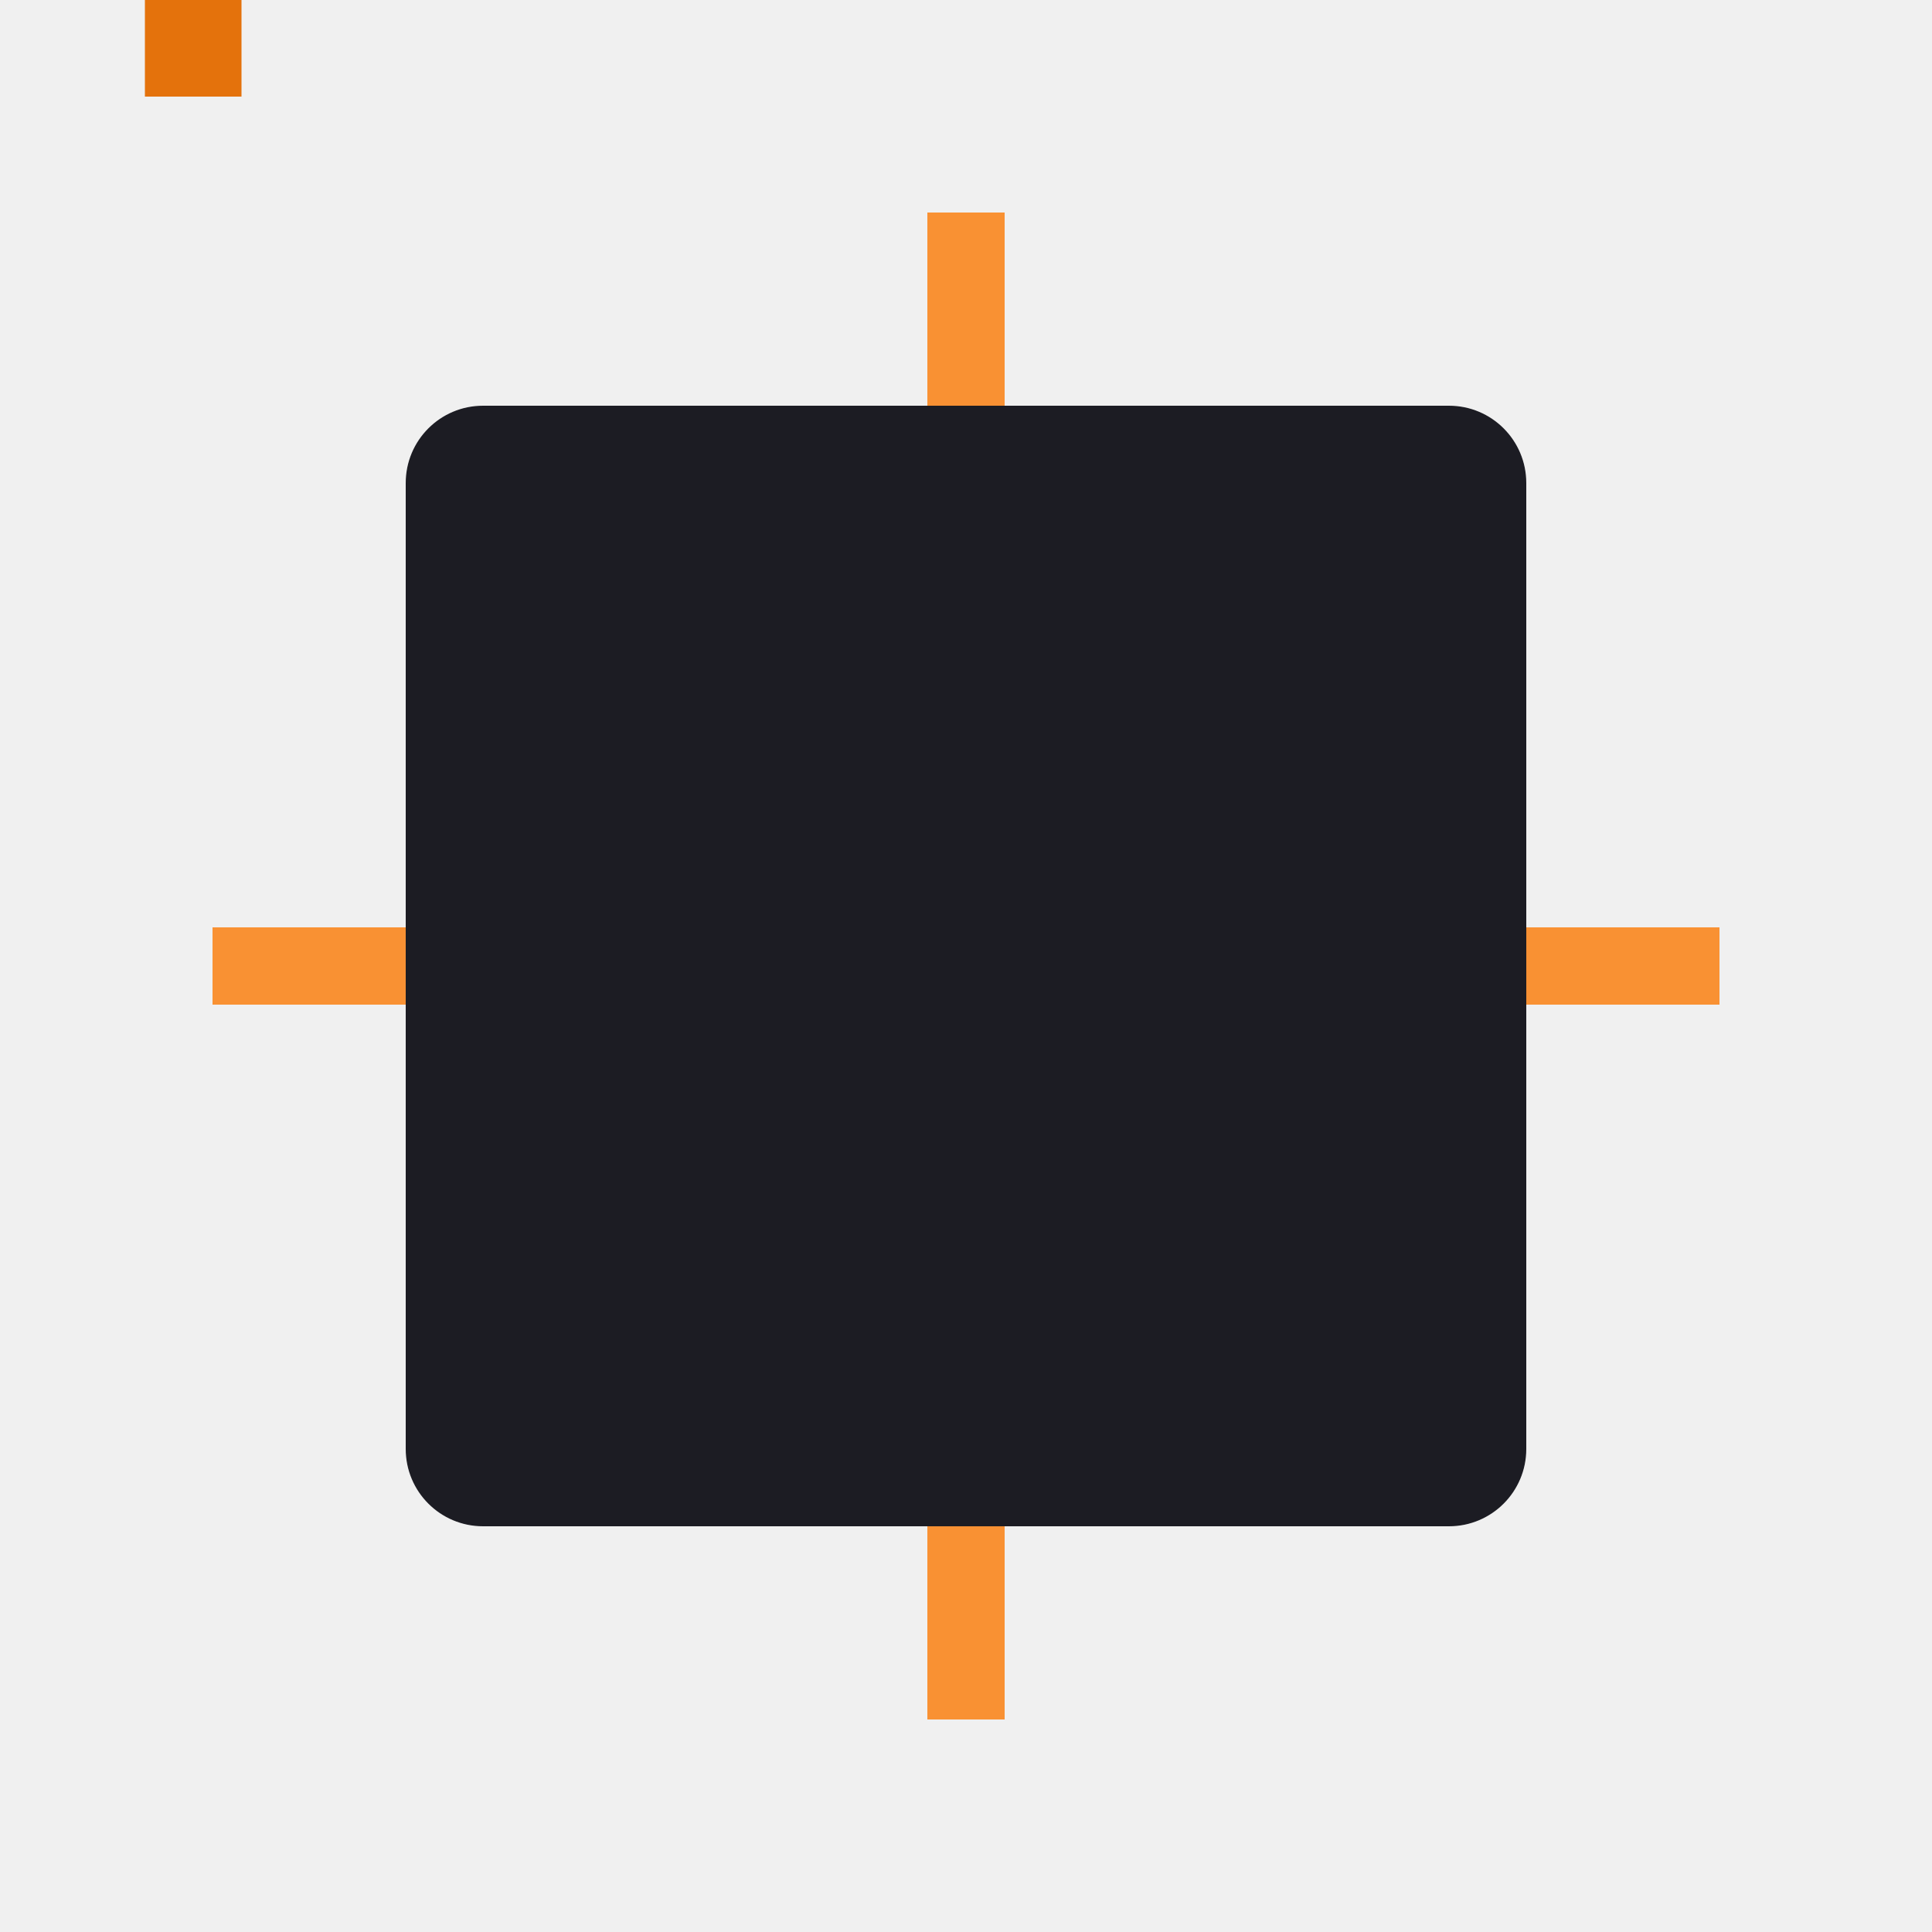
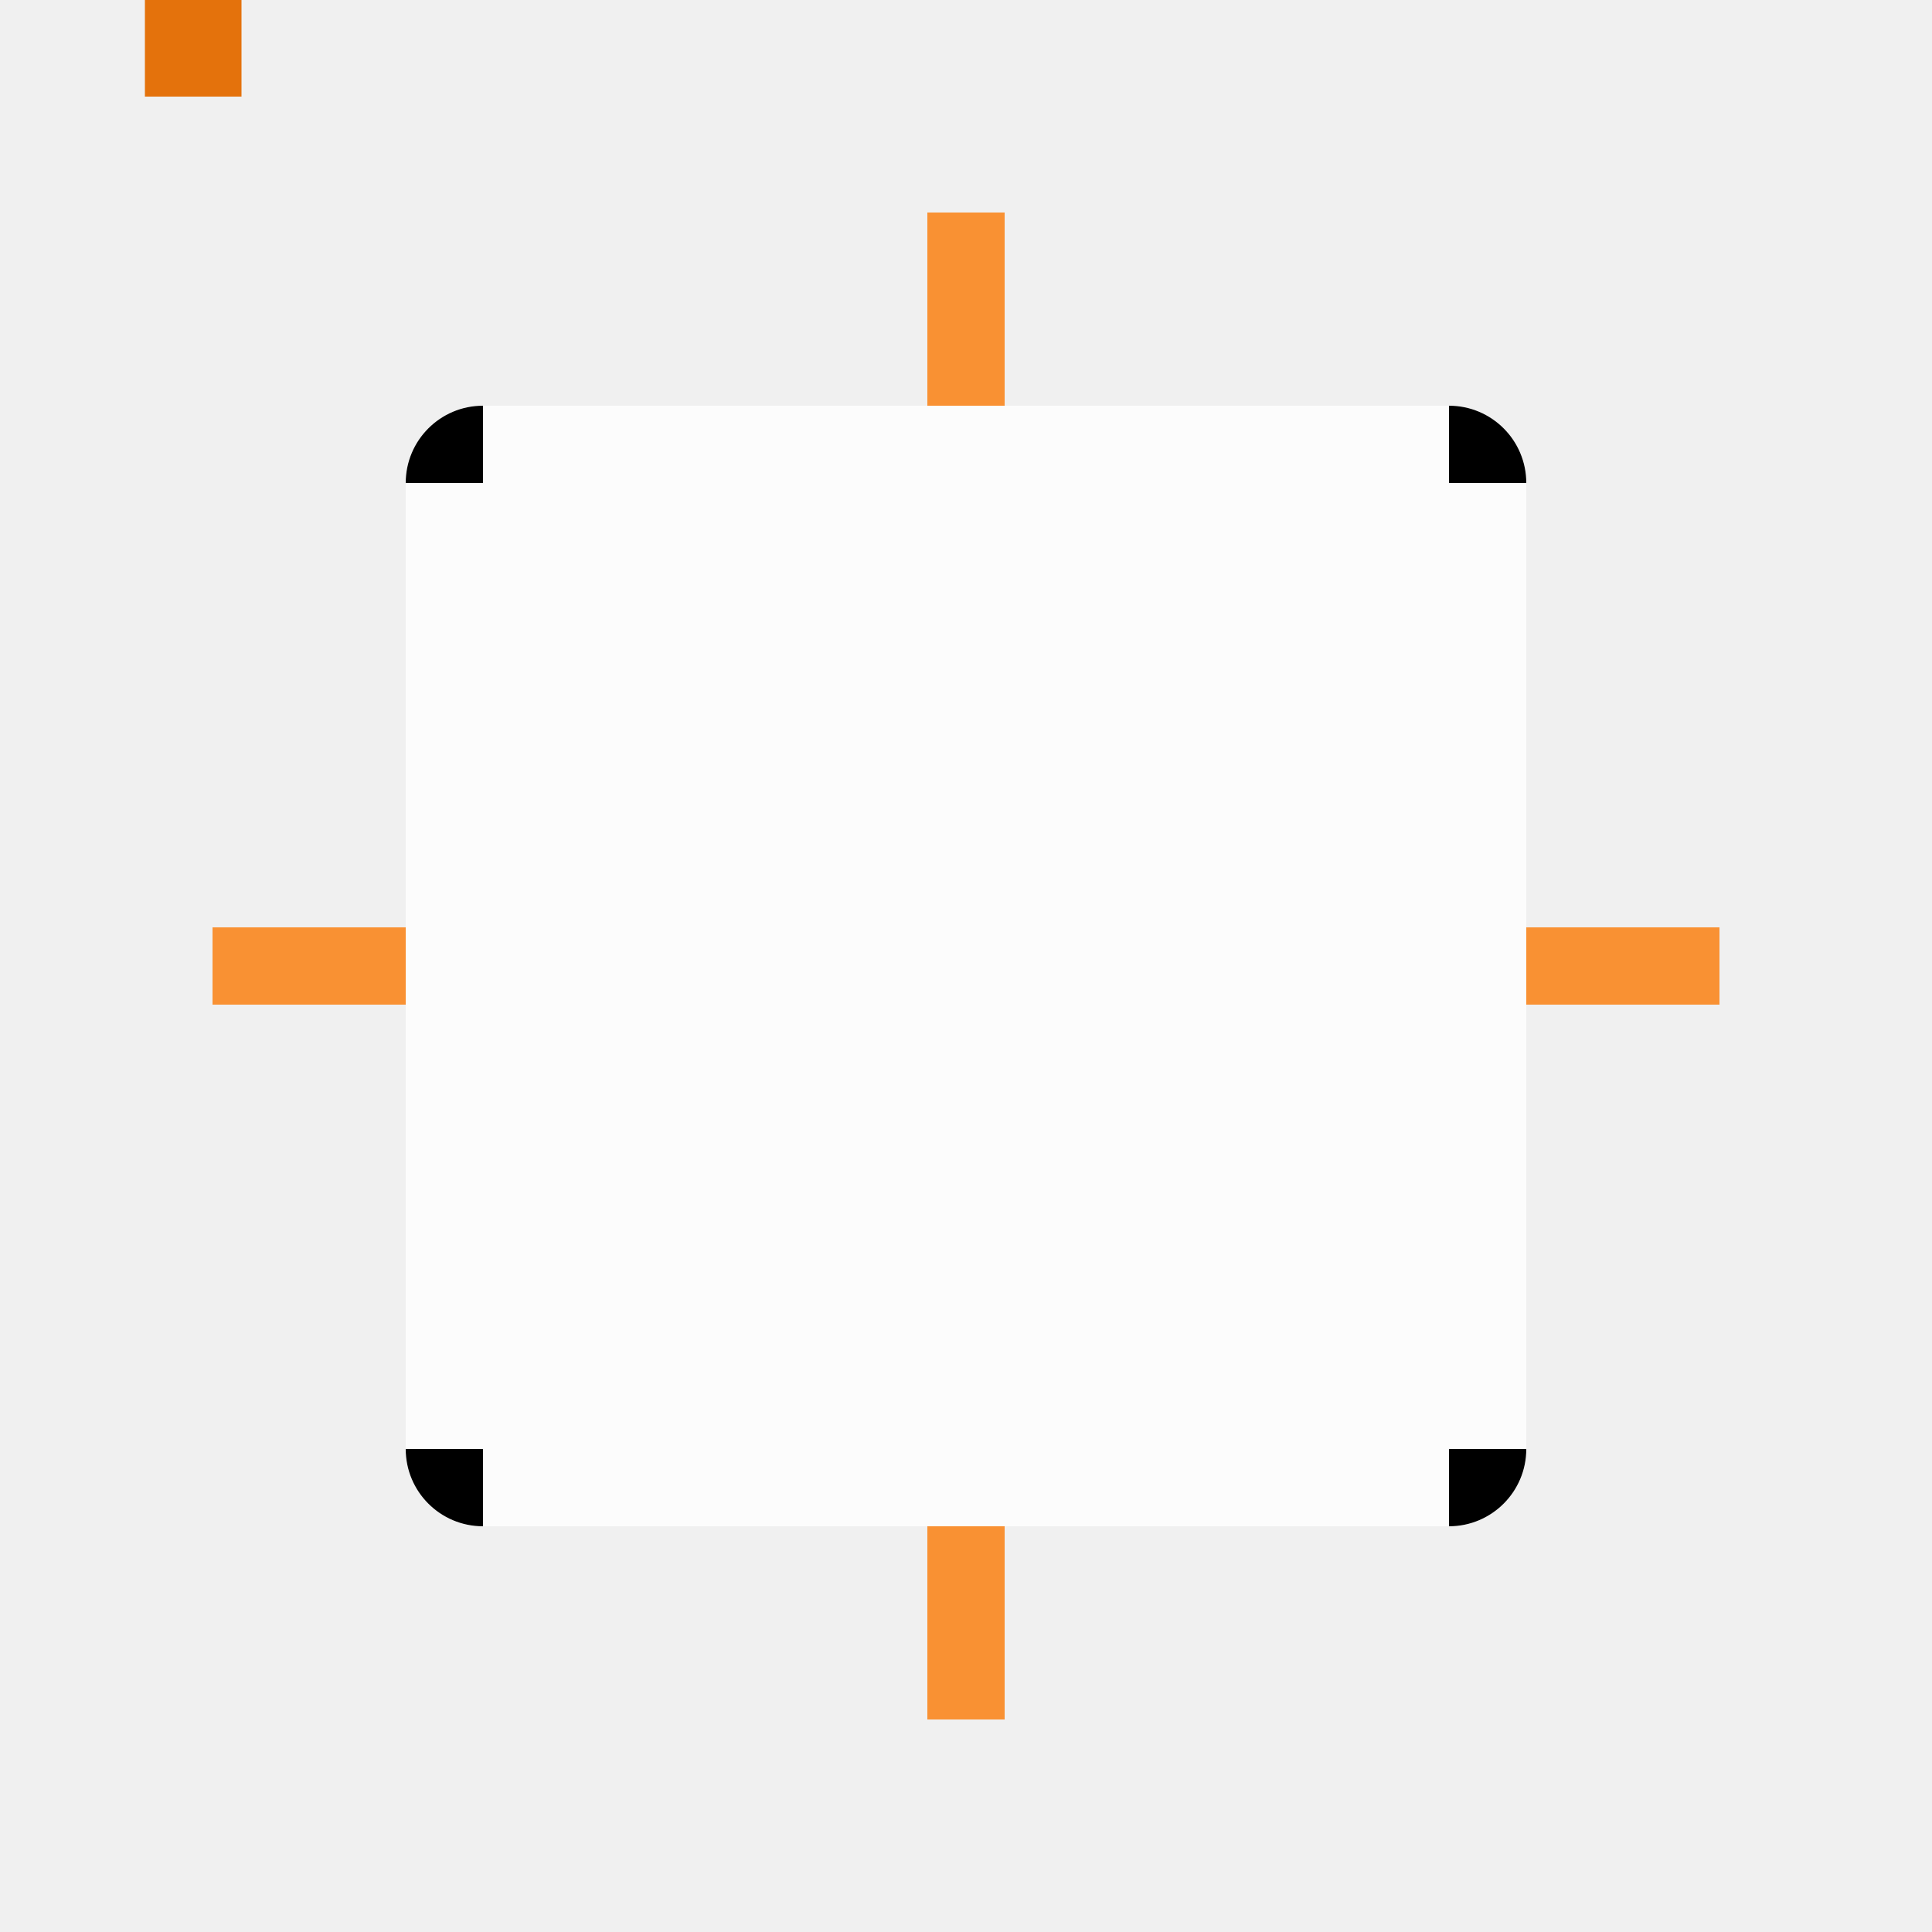
<svg xmlns="http://www.w3.org/2000/svg" xmlns:xlink="http://www.w3.org/1999/xlink" id="svg3642" width="100" height="100" version="1">
  <defs id="defs3644">
    <radialGradient id="radialGradient4263" cx="984" cy="905.362" r="8.5" fx="984" fy="905.362" gradientTransform="matrix(-2.000009,-4.2453419e-5,4.2452431e-5,-1.999963,2288.971,2117.732)" gradientUnits="userSpaceOnUse" xlink:href="#linearGradient4465" />
    <linearGradient id="linearGradient4465">
      <stop id="stop4467" offset="0" style="stop-color:#000000;stop-opacity:0.51" />
      <stop id="stop4469" offset="1" style="stop-color:#000000;stop-opacity:0" />
    </linearGradient>
    <linearGradient id="linearGradient4259" x1="83.6" x2="83.6" y1="-966.362" y2="-952.362" gradientTransform="matrix(0.7142857,0,0,1,-317.7143,1250.362)" gradientUnits="userSpaceOnUse" xlink:href="#linearGradient4465" />
    <radialGradient id="radialGradient3382" cx="984" cy="905.362" r="8.5" fx="984" fy="905.362" gradientTransform="matrix(-1.8927835e-5,1.999998,-1.999974,-1.8927605e-5,2181.719,-1660.981)" gradientUnits="userSpaceOnUse" xlink:href="#linearGradient4465" />
    <linearGradient id="linearGradient4452" x1="-260" x2="-260" y1="281" y2="298" gradientUnits="userSpaceOnUse" xlink:href="#linearGradient4465" />
    <radialGradient id="radialGradient4255" cx="982.909" cy="906.453" r="8.5" fx="982.909" fy="906.453" gradientTransform="matrix(2.000016,1.4152386e-5,-1.4152136e-5,1.99998,-1594.821,-1555.902)" gradientUnits="userSpaceOnUse" xlink:href="#linearGradient4465" />
    <radialGradient id="radialGradient4275" cx="984" cy="905.362" r="8.5" fx="984" fy="905.362" gradientTransform="matrix(-9.4993794e-7,-2.000001,1.99998,-9.4992883e-7,-1489.705,2225.001)" gradientUnits="userSpaceOnUse" xlink:href="#linearGradient4465" />
    <linearGradient id="linearGradient4385" x1="83.6" x2="83.6" y1="-969.362" y2="-952.362" gradientTransform="matrix(0.7142857,0,0,1,-317.7143,1250.362)" gradientUnits="userSpaceOnUse" xlink:href="#linearGradient4465" />
    <linearGradient id="linearGradient4387" x1="83.6" x2="83.6" y1="-969.362" y2="-952.362" gradientTransform="matrix(0.7142857,0,0,1,-317.7143,1250.362)" gradientUnits="userSpaceOnUse" xlink:href="#linearGradient4465" />
    <radialGradient id="radialGradient4275-6" cx="984" cy="905.362" r="8.5" fx="984" fy="905.362" gradientTransform="matrix(-9.4993794e-7,-2.000001,1.99998,-9.4992883e-7,-1527.705,2234.001)" gradientUnits="userSpaceOnUse" xlink:href="#linearGradient4465" />
    <radialGradient id="radialGradient4275-5" cx="984" cy="905.362" r="8.5" fx="984" fy="905.362" gradientTransform="matrix(-9.4993794e-7,-2.000001,1.99998,-9.4992883e-7,-1490.705,2224.001)" gradientUnits="userSpaceOnUse" xlink:href="#linearGradient4465" />
    <radialGradient id="radialGradient4255-7" cx="982.909" cy="906.453" r="8.5" fx="982.909" fy="906.453" gradientTransform="matrix(2.000016,1.4152386e-5,-1.4152136e-5,1.99998,-1596.321,-1556.402)" gradientUnits="userSpaceOnUse" xlink:href="#linearGradient4465" />
    <radialGradient id="radialGradient4275-3" cx="984" cy="905.362" r="8.5" fx="984" fy="905.362" gradientTransform="matrix(-9.4993794e-7,-2.000001,1.99998,-9.4992883e-7,-1489.705,2225.001)" gradientUnits="userSpaceOnUse" xlink:href="#linearGradient4465" />
    <radialGradient id="radialGradient4263-6" cx="984" cy="905.362" r="8.5" fx="984" fy="905.362" gradientTransform="matrix(-2.000009,-4.2453419e-5,4.2452431e-5,-1.999963,1992.971,1996.671)" gradientUnits="userSpaceOnUse" xlink:href="#linearGradient4465" />
    <linearGradient id="linearGradient4493" x1="83.6" x2="83.6" y1="-969.362" y2="-952.362" gradientTransform="matrix(0.7142857,0,0,1,-317.7143,1250.362)" gradientUnits="userSpaceOnUse" xlink:href="#linearGradient4465" />
    <linearGradient id="linearGradient4495" x1="-260" x2="-260" y1="281" y2="298" gradientUnits="userSpaceOnUse" xlink:href="#linearGradient4465" />
    <linearGradient id="linearGradient4497" x1="83.6" x2="83.6" y1="-969.362" y2="-952.362" gradientTransform="matrix(0.7142857,0,0,1,-317.7143,1250.362)" gradientUnits="userSpaceOnUse" xlink:href="#linearGradient4465" />
    <radialGradient id="radialGradient3382-0" cx="984" cy="905.362" r="8.5" fx="984" fy="905.362" gradientTransform="matrix(-1.8927835e-5,1.999998,-1.999974,-1.8927605e-5,1885.719,-1782.042)" gradientUnits="userSpaceOnUse" xlink:href="#linearGradient4465" />
    <linearGradient id="linearGradient4500" x1="83.6" x2="83.6" y1="-969.362" y2="-952.362" gradientTransform="matrix(0.7142857,0,0,1,-317.7143,1250.362)" gradientUnits="userSpaceOnUse" xlink:href="#linearGradient4465" />
    <linearGradient id="linearGradient4330">
      <stop style="stop-color:#5b616d;stop-opacity:1" offset="0" id="stop4332" />
      <stop style="stop-color:#3f2b2b;stop-opacity:1" offset="1" id="stop4334" />
    </linearGradient>
    <linearGradient xlink:href="#linearGradient4330" id="linearGradient4860" gradientUnits="userSpaceOnUse" x1="190" y1="255.5" x2="289.997" y2="255.5" />
    <linearGradient id="linearGradient5573" x1="83.6" x2="83.6" y1="-966.362" y2="-952.362" gradientTransform="matrix(0.7142857,0,0,1,-317.7143,1250.362)" gradientUnits="userSpaceOnUse" xlink:href="#linearGradient4465" />
  </defs>
  <g id="layer2" transform="translate(0,-110.939)" style="display:inline">
    <g id="mask-left" transform="matrix(0,1,1,0,-326,-118.061)" style="opacity:1;fill:#ffffff">
      <path id="path4486" d="m 254,347 50,0 10e-6,4 -50,0 z" style="fill:#ffffff;fill-opacity:1;stroke:none" />
    </g>
    <rect id="mask-center" width="50" height="50" x="25" y="135.939" style="fill:#ffffff;fill-opacity:1;stroke:none" transform="translate(0,4.6386719e-6)" />
    <g transform="translate(-229,-215.061)" id="mask-topright" style="fill:#ffffff">
      <path id="path4714-5-9" d="m 308,351 a 4,4 0 0 0 -4,-4 l 0,4 4,0 z" style="color:#000000;clip-rule:nonzero;display:inline;overflow:visible;visibility:visible;opacity:1;isolation:auto;mix-blend-mode:normal;color-interpolation:sRGB;color-interpolation-filters:linearRGB;solid-color:#000000;solid-opacity:1;fill:#ffffff;fill-opacity:1;fill-rule:nonzero;stroke:none;stroke-width:0.354;stroke-linecap:round;stroke-linejoin:round;stroke-miterlimit:4;stroke-dasharray:none;stroke-dashoffset:0;stroke-opacity:1;color-rendering:auto;image-rendering:auto;shape-rendering:auto;text-rendering:auto;enable-background:accumulate" />
    </g>
    <g transform="translate(-229,-215.061)" id="mask-top" style="fill:#ffffff">
      <path id="path4128" d="m 254,347 50,0 10e-6,4 -50,0 z" style="fill:#ffffff;fill-opacity:1;stroke:none" />
    </g>
    <g id="mask-bottomright" transform="matrix(1,0,0,-1,-175,590.9389)" style="fill:#ffffff">
      <path id="path4714-5-28" d="m 250,401 a 4,4 0 0 1 4,4 l -4,0 0,-4 z" style="color:#000000;clip-rule:nonzero;display:inline;overflow:visible;visibility:visible;opacity:1;isolation:auto;mix-blend-mode:normal;color-interpolation:sRGB;color-interpolation-filters:linearRGB;solid-color:#000000;solid-opacity:1;fill:#ffffff;fill-opacity:1;fill-rule:nonzero;stroke:none;stroke-width:0.354;stroke-linecap:round;stroke-linejoin:round;stroke-miterlimit:4;stroke-dasharray:none;stroke-dashoffset:0;stroke-opacity:1;color-rendering:auto;image-rendering:auto;shape-rendering:auto;text-rendering:auto;enable-background:accumulate" />
    </g>
    <g id="mask-bottom" transform="matrix(1,0,0,-1,-229,536.939)" style="fill:#ffffff">
      <path id="path4464" d="m 254,347 50,0 10e-6,4 -50,0 z" style="fill:#ffffff;fill-opacity:1;stroke:none" />
    </g>
    <g id="mask-bottomleft" transform="matrix(-1,0,0,-1,329,590.9389)" style="fill:#ffffff">
      <path id="path4714-5-2" d="m 308,405 a 4,4 0 0 0 -4,-4 l 0,4 4,0 z" style="color:#000000;clip-rule:nonzero;display:inline;overflow:visible;visibility:visible;opacity:1;isolation:auto;mix-blend-mode:normal;color-interpolation:sRGB;color-interpolation-filters:linearRGB;solid-color:#000000;solid-opacity:1;fill:#ffffff;fill-opacity:1;fill-rule:nonzero;stroke:none;stroke-width:0.354;stroke-linecap:round;stroke-linejoin:round;stroke-miterlimit:4;stroke-dasharray:none;stroke-dashoffset:0;stroke-opacity:1;color-rendering:auto;image-rendering:auto;shape-rendering:auto;text-rendering:auto;enable-background:accumulate" />
    </g>
    <g id="mask-right" transform="matrix(0,1,-1,0,426,-118.061)" style="fill:#ffffff">
      <path id="path4478" d="m 254,347 50,0 10e-6,4 -50,0 z" style="fill:#ffffff;fill-opacity:1;stroke:none" />
    </g>
    <g id="mask-topleft" transform="matrix(-1,0,0,1,329,-215.061)" style="opacity:1;fill:#ffffff">
      <path id="path4714-5" d="m 304,347 a 4,4 0 0 1 4,4 l -4,0 0,-4 z" style="color:#000000;clip-rule:nonzero;display:inline;overflow:visible;visibility:visible;opacity:1;isolation:auto;mix-blend-mode:normal;color-interpolation:sRGB;color-interpolation-filters:linearRGB;solid-color:#000000;solid-opacity:1;fill:#ffffff;fill-opacity:1;fill-rule:nonzero;stroke:none;stroke-width:0.354;stroke-linecap:round;stroke-linejoin:round;stroke-miterlimit:4;stroke-dasharray:none;stroke-dashoffset:0;stroke-opacity:1;color-rendering:auto;image-rendering:auto;shape-rendering:auto;text-rendering:auto;enable-background:accumulate" />
    </g>
  </g>
  <g id="layer3" transform="translate(0,-110.939)" style="display:inline">
-     <g transform="matrix(0.5714314,0,0,1,-83.57196,-123.0609)" id="left" style="fill:#252525;fill-opacity:1">
-       <path id="path4418" d="m 183,259 v 50 l 7,10e-6 v -50 z" style="display:inline;opacity:1;fill:#1c1c23;fill-opacity:1;stroke:none" />
-       <g style="display:inline;opacity:1;fill:#252525;fill-opacity:1" id="shadow-left" transform="matrix(-1.749991,0,0,-1,686.9975,565.9999)">
+     <g transform="matrix(0.5714314,0,0,1,-83.57196,-123.0609)" id="left" style="fill:currentColor;fill-opacity:1" class="ColorScheme-ViewBackground">
+       <path id="path4418" d="m 183,259 v 50 l 7,10e-6 v -50 z" style="display:inline;opacity:1;fill:currentColor;fill-opacity:1;stroke:none" class="ColorScheme-ViewBackground" />
+       <g style="display:inline;opacity:1;fill:currentColor;fill-opacity:1" id="shadow-left" transform="matrix(-1.749991,0,0,-1,686.9975,565.9999)" class="ColorScheme-ViewBackground">
        <rect id="rect4279-6-9" width="50" height="10" x="-307" y="288" transform="rotate(-90)" style="opacity:0.2;fill:#2c3244;fill-opacity:0;stroke:none" />
        <rect style="color:#000000;clip-rule:nonzero;display:inline;overflow:visible;visibility:visible;opacity:0.8;isolation:auto;mix-blend-mode:normal;color-interpolation:sRGB;color-interpolation-filters:linearRGB;solid-color:#000000;solid-opacity:1;fill:#000000;fill-opacity:0;fill-rule:nonzero;stroke:none;stroke-width:0.354;stroke-linecap:round;stroke-linejoin:round;stroke-miterlimit:4;stroke-dasharray:none;stroke-dashoffset:0;stroke-opacity:1;color-rendering:auto;image-rendering:auto;shape-rendering:auto;text-rendering:auto;enable-background:accumulate" id="rect4309-1-3" width="50" height="0.5" x="-307" y="-288.5" transform="matrix(0,-1,-1,0,0,0)" />
      </g>
    </g>
-     <g transform="matrix(0.5714286,0,0,1,-62.14286,-123.0609)" id="right" style="fill:#252525;fill-opacity:1">
-       <path id="path4396" d="m 247,309 v -50 l -7,-10e-6 v 50 z" style="display:inline;opacity:1;fill:#1c1c23;fill-opacity:1;stroke:none" />
-       <g style="display:inline;opacity:1;fill:#252525;fill-opacity:1" id="shadow-right" transform="matrix(1.75,0,0,-1,-257,565.9999)">
+     <g transform="matrix(0.5714286,0,0,1,-62.14286,-123.0609)" id="right" style="fill:currentColor;fill-opacity:1" class="ColorScheme-ViewBackground">
+       <path id="path4396" d="m 247,309 v -50 l -7,-10e-6 v 50 z" style="display:inline;opacity:1;fill:currentColor;fill-opacity:1;stroke:none" class="ColorScheme-ViewBackground" />
+       <g style="display:inline;opacity:1;fill:currentColor;fill-opacity:1" id="shadow-right" transform="matrix(1.75,0,0,-1,-257,565.9999)" class="ColorScheme-ViewBackground">
        <rect id="rect4279-6" width="50" height="10" x="-307" y="288" transform="rotate(-90)" style="opacity:0.2;fill:#2c3244;fill-opacity:0;stroke:none" />
        <rect style="color:#000000;clip-rule:nonzero;display:inline;overflow:visible;visibility:visible;opacity:0.8;isolation:auto;mix-blend-mode:normal;color-interpolation:sRGB;color-interpolation-filters:linearRGB;solid-color:#000000;solid-opacity:1;fill:#000000;fill-opacity:0;fill-rule:nonzero;stroke:none;stroke-width:0.354;stroke-linecap:round;stroke-linejoin:round;stroke-miterlimit:4;stroke-dasharray:none;stroke-dashoffset:0;stroke-opacity:1;color-rendering:auto;image-rendering:auto;shape-rendering:auto;text-rendering:auto;enable-background:accumulate" id="rect4309-1" width="50" height="0.5" x="-307" y="-288.5" transform="matrix(0,-1,-1,0,0,0)" />
      </g>
    </g>
-     <g transform="matrix(1,0,0,0.5714237,-165,-12.05973)" id="top" style="fill:#252525;fill-opacity:1">
-       <path id="path4382-5" d="M 190,252 H 240 v 7 h -50 z" style="display:inline;opacity:1;fill:#1c1c23;fill-opacity:1;stroke:none" />
-       <g style="display:inline;opacity:1;fill:#252525;fill-opacity:1" id="shadow-top" transform="matrix(0,-1.750015,-1,0,497,756.0042)">
+     <g transform="matrix(1,0,0,0.5714237,-165,-12.05973)" id="top" style="fill:currentColor;fill-opacity:1" class="ColorScheme-ViewBackground">
+       <path id="path4382-5" d="M 190,252 H 240 v 7 h -50 z" style="display:inline;opacity:1;fill:currentColor;fill-opacity:1;stroke:none" class="ColorScheme-ViewBackground" />
+       <g style="display:inline;opacity:1;fill:currentColor;fill-opacity:1" id="shadow-top" transform="matrix(0,-1.750015,-1,0,497,756.0042)" class="ColorScheme-ViewBackground">
        <rect id="rect4279" width="50" height="10" x="-307" y="288" transform="rotate(-90)" style="opacity:0.2;fill:#2c3244;fill-opacity:0;stroke:none" />
        <rect style="color:#000000;clip-rule:nonzero;display:inline;overflow:visible;visibility:visible;opacity:0.8;isolation:auto;mix-blend-mode:normal;color-interpolation:sRGB;color-interpolation-filters:linearRGB;solid-color:#000000;solid-opacity:1;fill:#000000;fill-opacity:0;fill-rule:nonzero;stroke:none;stroke-width:0.354;stroke-linecap:round;stroke-linejoin:round;stroke-miterlimit:4;stroke-dasharray:none;stroke-dashoffset:0;stroke-opacity:1;color-rendering:auto;image-rendering:auto;shape-rendering:auto;text-rendering:auto;enable-background:accumulate" id="rect4309" width="50" height="0.5" x="-307" y="-288.5" transform="matrix(0,-1,-1,0,0,0)" />
      </g>
    </g>
-     <g id="topleft" style="opacity:1;fill:#252525;fill-opacity:1" transform="translate(18,84)">
-       <path id="path4714" d="m 7,47.939 a 4,4 0 0 0 -4,4 h 4 z" style="color:#000000;clip-rule:nonzero;display:inline;overflow:visible;visibility:visible;opacity:1;isolation:auto;mix-blend-mode:normal;color-interpolation:sRGB;color-interpolation-filters:linearRGB;solid-color:#000000;solid-opacity:1;fill:#1c1c23;fill-opacity:1;fill-rule:nonzero;stroke:none;stroke-width:0.354;stroke-linecap:round;stroke-linejoin:round;stroke-miterlimit:4;stroke-dasharray:none;stroke-dashoffset:0;stroke-opacity:1;color-rendering:auto;image-rendering:auto;shape-rendering:auto;text-rendering:auto;enable-background:accumulate" />
-       <g style="display:inline;fill:#252525;fill-opacity:1" id="shadow-topleft" transform="matrix(-1,0,0,1,82,-84)">
-         <g style="display:inline;fill:#252525;fill-opacity:1" transform="matrix(0,4.25,-4.25,0,295.7407,106.189)" id="topright-3-5">
+     <g id="topleft" style="opacity:1;fill:currentColor;fill-opacity:1" transform="translate(18,84)" class="ColorScheme-ViewBackground">
+       <path id="path4714" d="m 7,47.939 a 4,4 0 0 0 -4,4 h 4 z" style="color:#000000;clip-rule:nonzero;display:inline;overflow:visible;visibility:visible;opacity:1;isolation:auto;mix-blend-mode:normal;color-interpolation:sRGB;color-interpolation-filters:linearRGB;solid-color:#000000;solid-opacity:1;fill:currentColor;fill-opacity:1;fill-rule:nonzero;stroke:none;stroke-width:0.354;stroke-linecap:round;stroke-linejoin:round;stroke-miterlimit:4;stroke-dasharray:none;stroke-dashoffset:0;stroke-opacity:1;color-rendering:auto;image-rendering:auto;shape-rendering:auto;text-rendering:auto;enable-background:accumulate" class="ColorScheme-ViewBackground" />
+       <g style="display:inline;fill:currentColor;fill-opacity:1" id="shadow-topleft" transform="matrix(-1,0,0,1,82,-84)" class="ColorScheme-ViewBackground">
+         <g style="display:inline;fill:currentColor;fill-opacity:1" transform="matrix(0,4.25,-4.25,0,295.7407,106.189)" id="topright-3-5" class="ColorScheme-ViewBackground">
          <path transform="matrix(0,-0.2352941,0.2352941,0,1.117647,69.58605)" id="path4714-2-6-4" d="m 75,11 v 10 a 4,4 0 0 1 4,4 H 89 A 14,14 0 0 0 75,11 Z" style="color:#000000;clip-rule:nonzero;display:inline;overflow:visible;visibility:visible;opacity:0.2;isolation:auto;mix-blend-mode:normal;color-interpolation:sRGB;color-interpolation-filters:linearRGB;solid-color:#000000;solid-opacity:1;fill:#2c3244;fill-opacity:0;fill-rule:nonzero;stroke:none;stroke-width:0.354;stroke-linecap:round;stroke-linejoin:round;stroke-miterlimit:4;stroke-dasharray:none;stroke-dashoffset:0;stroke-opacity:1;color-rendering:auto;image-rendering:auto;shape-rendering:auto;text-rendering:auto;enable-background:accumulate" />
          <path style="color:#000000;clip-rule:nonzero;display:inline;overflow:visible;visibility:visible;opacity:0.8;isolation:auto;mix-blend-mode:normal;color-interpolation:sRGB;color-interpolation-filters:linearRGB;solid-color:#000000;solid-opacity:1;fill:#000000;fill-opacity:0;fill-rule:nonzero;stroke:none;stroke-width:0.354;stroke-linecap:round;stroke-linejoin:round;stroke-miterlimit:4;stroke-dasharray:none;stroke-dashoffset:0;stroke-opacity:1;color-rendering:auto;image-rendering:auto;shape-rendering:auto;text-rendering:auto;enable-background:accumulate" d="m 5.941,51.939 h 0.118 A 0.941,0.941 0 0 1 7,50.998 v -0.118 a 1.059,1.059 0 0 0 -1.059,1.059 z" id="path4714-2-31-7" />
        </g>
      </g>
    </g>
-     <g id="topright" transform="rotate(90,-1,127.939)" style="opacity:1;fill:#252525;fill-opacity:1">
-       <path id="path4714-2" d="m 7,47.939 a 4,4 0 0 0 -4,4 h 4 z" style="color:#000000;clip-rule:nonzero;display:inline;overflow:visible;visibility:visible;opacity:1;isolation:auto;mix-blend-mode:normal;color-interpolation:sRGB;color-interpolation-filters:linearRGB;solid-color:#000000;solid-opacity:1;fill:#1c1c23;fill-opacity:1;fill-rule:nonzero;stroke:none;stroke-width:0.354;stroke-linecap:round;stroke-linejoin:round;stroke-miterlimit:4;stroke-dasharray:none;stroke-dashoffset:0;stroke-opacity:1;color-rendering:auto;image-rendering:auto;shape-rendering:auto;text-rendering:auto;enable-background:accumulate" />
-       <g transform="rotate(-90,-1,127.939)" style="display:inline;fill:#252525;fill-opacity:1" id="shadow-topright">
-         <g style="display:inline;fill:#252525;fill-opacity:1" transform="matrix(0,4.25,-4.25,0,295.7407,106.189)" id="topright-3">
+     <g id="topright" transform="rotate(90,-1,127.939)" style="opacity:1;fill:currentColor;fill-opacity:1" class="ColorScheme-ViewBackground">
+       <path id="path4714-2" d="m 7,47.939 a 4,4 0 0 0 -4,4 h 4 z" style="color:#000000;clip-rule:nonzero;display:inline;overflow:visible;visibility:visible;opacity:1;isolation:auto;mix-blend-mode:normal;color-interpolation:sRGB;color-interpolation-filters:linearRGB;solid-color:#000000;solid-opacity:1;fill:currentColor;fill-opacity:1;fill-rule:nonzero;stroke:none;stroke-width:0.354;stroke-linecap:round;stroke-linejoin:round;stroke-miterlimit:4;stroke-dasharray:none;stroke-dashoffset:0;stroke-opacity:1;color-rendering:auto;image-rendering:auto;shape-rendering:auto;text-rendering:auto;enable-background:accumulate" class="ColorScheme-ViewBackground" />
+       <g transform="rotate(-90,-1,127.939)" style="display:inline;fill:currentColor;fill-opacity:1" id="shadow-topright" class="ColorScheme-ViewBackground">
+         <g style="display:inline;fill:currentColor;fill-opacity:1" transform="matrix(0,4.25,-4.25,0,295.7407,106.189)" id="topright-3" class="ColorScheme-ViewBackground">
          <path transform="matrix(0,-0.2352941,0.2352941,0,1.117647,69.58605)" id="path4714-2-6" d="m 75,11 v 10 a 4,4 0 0 1 4,4 H 89 A 14,14 0 0 0 75,11 Z" style="color:#000000;clip-rule:nonzero;display:inline;overflow:visible;visibility:visible;opacity:0.2;isolation:auto;mix-blend-mode:normal;color-interpolation:sRGB;color-interpolation-filters:linearRGB;solid-color:#000000;solid-opacity:1;fill:#2c3244;fill-opacity:0;fill-rule:nonzero;stroke:none;stroke-width:0.354;stroke-linecap:round;stroke-linejoin:round;stroke-miterlimit:4;stroke-dasharray:none;stroke-dashoffset:0;stroke-opacity:1;color-rendering:auto;image-rendering:auto;shape-rendering:auto;text-rendering:auto;enable-background:accumulate" />
          <path style="color:#000000;clip-rule:nonzero;display:inline;overflow:visible;visibility:visible;opacity:0.8;isolation:auto;mix-blend-mode:normal;color-interpolation:sRGB;color-interpolation-filters:linearRGB;solid-color:#000000;solid-opacity:1;fill:#000000;fill-opacity:0;fill-rule:nonzero;stroke:none;stroke-width:0.354;stroke-linecap:round;stroke-linejoin:round;stroke-miterlimit:4;stroke-dasharray:none;stroke-dashoffset:0;stroke-opacity:1;color-rendering:auto;image-rendering:auto;shape-rendering:auto;text-rendering:auto;enable-background:accumulate" d="m 5.941,51.939 h 0.118 A 0.941,0.941 0 0 1 7,50.998 v -0.118 a 1.059,1.059 0 0 0 -1.059,1.059 z" id="path4714-2-31" />
        </g>
      </g>
    </g>
-     <g transform="matrix(-1,0,0,-0.5714237,265,333.9377)" id="bottom" style="fill:#252525;fill-opacity:1">
-       <path id="path4382-9" d="M 190,252 H 240 v 7 h -50 z" style="display:inline;opacity:1;fill:#1c1c23;fill-opacity:1;stroke:none" />
-       <g style="display:inline;opacity:1;fill:#252525;fill-opacity:1" id="shadow-bottom" transform="matrix(0,-1.750015,1,0,-67,756.0042)">
+     <g transform="matrix(-1,0,0,-0.5714237,265,333.9377)" id="bottom" style="fill:currentColor;fill-opacity:1" class="ColorScheme-ViewBackground">
+       <path id="path4382-9" d="M 190,252 H 240 v 7 h -50 z" style="display:inline;opacity:1;fill:currentColor;fill-opacity:1;stroke:none" class="ColorScheme-ViewBackground" />
+       <g style="display:inline;opacity:1;fill:currentColor;fill-opacity:1" id="shadow-bottom" transform="matrix(0,-1.750015,1,0,-67,756.0042)" class="ColorScheme-ViewBackground">
        <rect id="rect4279-4" width="50" height="10" x="-307" y="288" transform="rotate(-90)" style="opacity:0.2;fill:#2c3244;fill-opacity:0;stroke:none" />
        <rect style="color:#000000;clip-rule:nonzero;display:inline;overflow:visible;visibility:visible;opacity:0.8;isolation:auto;mix-blend-mode:normal;color-interpolation:sRGB;color-interpolation-filters:linearRGB;solid-color:#000000;solid-opacity:1;fill:#000000;fill-opacity:0;fill-rule:nonzero;stroke:none;stroke-width:0.354;stroke-linecap:round;stroke-linejoin:round;stroke-miterlimit:4;stroke-dasharray:none;stroke-dashoffset:0;stroke-opacity:1;color-rendering:auto;image-rendering:auto;shape-rendering:auto;text-rendering:auto;enable-background:accumulate" id="rect4309-4" width="50" height="0.5" x="-307" y="-288.5" transform="matrix(0,-1,-1,0,0,0)" />
      </g>
    </g>
-     <g transform="rotate(180,41,118.939)" id="bottomright" style="opacity:1;fill:#252525;fill-opacity:1">
-       <path id="path4714-0" d="m 7,47.939 a 4,4 0 0 0 -4,4 h 4 z" style="color:#000000;clip-rule:nonzero;display:inline;overflow:visible;visibility:visible;opacity:1;isolation:auto;mix-blend-mode:normal;color-interpolation:sRGB;color-interpolation-filters:linearRGB;solid-color:#000000;solid-opacity:1;fill:#1c1c23;fill-opacity:1;fill-rule:nonzero;stroke:none;stroke-width:0.354;stroke-linecap:round;stroke-linejoin:round;stroke-miterlimit:4;stroke-dasharray:none;stroke-dashoffset:0;stroke-opacity:1;color-rendering:auto;image-rendering:auto;shape-rendering:auto;text-rendering:auto;enable-background:accumulate" />
-       <g style="display:inline;fill:#252525;fill-opacity:1" id="shadow-bottomright" transform="matrix(-1,0,0,1,82,-83.99999)">
-         <g style="display:inline;fill:#252525;fill-opacity:1" transform="matrix(0,4.25,-4.25,0,295.7407,106.189)" id="topright-3-0">
+     <g transform="rotate(180,41,118.939)" id="bottomright" style="opacity:1;fill:currentColor;fill-opacity:1" class="ColorScheme-ViewBackground">
+       <path id="path4714-0" d="m 7,47.939 a 4,4 0 0 0 -4,4 h 4 z" style="color:#000000;clip-rule:nonzero;display:inline;overflow:visible;visibility:visible;opacity:1;isolation:auto;mix-blend-mode:normal;color-interpolation:sRGB;color-interpolation-filters:linearRGB;solid-color:#000000;solid-opacity:1;fill:currentColor;fill-opacity:1;fill-rule:nonzero;stroke:none;stroke-width:0.354;stroke-linecap:round;stroke-linejoin:round;stroke-miterlimit:4;stroke-dasharray:none;stroke-dashoffset:0;stroke-opacity:1;color-rendering:auto;image-rendering:auto;shape-rendering:auto;text-rendering:auto;enable-background:accumulate" class="ColorScheme-ViewBackground" />
+       <g style="display:inline;fill:currentColor;fill-opacity:1" id="shadow-bottomright" transform="matrix(-1,0,0,1,82,-83.99999)" class="ColorScheme-ViewBackground">
+         <g style="display:inline;fill:currentColor;fill-opacity:1" transform="matrix(0,4.25,-4.25,0,295.7407,106.189)" id="topright-3-0" class="ColorScheme-ViewBackground">
          <path transform="matrix(0,-0.2352941,0.2352941,0,1.117647,69.58605)" id="path4714-2-6-7" d="m 75,11 v 10 a 4,4 0 0 1 4,4 H 89 A 14,14 0 0 0 75,11 Z" style="color:#000000;clip-rule:nonzero;display:inline;overflow:visible;visibility:visible;opacity:0.2;isolation:auto;mix-blend-mode:normal;color-interpolation:sRGB;color-interpolation-filters:linearRGB;solid-color:#000000;solid-opacity:1;fill:#2c3244;fill-opacity:0;fill-rule:nonzero;stroke:none;stroke-width:0.354;stroke-linecap:round;stroke-linejoin:round;stroke-miterlimit:4;stroke-dasharray:none;stroke-dashoffset:0;stroke-opacity:1;color-rendering:auto;image-rendering:auto;shape-rendering:auto;text-rendering:auto;enable-background:accumulate" />
          <path style="color:#000000;clip-rule:nonzero;display:inline;overflow:visible;visibility:visible;opacity:0.8;isolation:auto;mix-blend-mode:normal;color-interpolation:sRGB;color-interpolation-filters:linearRGB;solid-color:#000000;solid-opacity:1;fill:#000000;fill-opacity:0;fill-rule:nonzero;stroke:none;stroke-width:0.354;stroke-linecap:round;stroke-linejoin:round;stroke-miterlimit:4;stroke-dasharray:none;stroke-dashoffset:0;stroke-opacity:1;color-rendering:auto;image-rendering:auto;shape-rendering:auto;text-rendering:auto;enable-background:accumulate" d="m 5.941,51.939 h 0.118 A 0.941,0.941 0 0 1 7,50.998 v -0.118 a 1.059,1.059 0 0 0 -1.059,1.059 z" id="path4714-2-31-8" />
        </g>
      </g>
    </g>
-     <g id="bottomleft" transform="rotate(-90,83,109.939)" style="opacity:1;fill:#252525;fill-opacity:1">
-       <path id="path4714-0-6" d="m 3,51.939 a 4,4 0 0 1 4,-4 v 4 z" style="color:#000000;clip-rule:nonzero;display:inline;overflow:visible;visibility:visible;opacity:1;isolation:auto;mix-blend-mode:normal;color-interpolation:sRGB;color-interpolation-filters:linearRGB;solid-color:#000000;solid-opacity:1;fill:#1c1c23;fill-opacity:1;fill-rule:nonzero;stroke:none;stroke-width:0.354;stroke-linecap:round;stroke-linejoin:round;stroke-miterlimit:4;stroke-dasharray:none;stroke-dashoffset:0;stroke-opacity:1;color-rendering:auto;image-rendering:auto;shape-rendering:auto;text-rendering:auto;enable-background:accumulate" />
-       <g style="display:inline;fill:#252525;fill-opacity:1" id="shadow-bottomleft" transform="rotate(-90,-0.999995,127.939)">
-         <g style="display:inline;fill:#252525;fill-opacity:1" transform="matrix(0,4.25,-4.25,0,295.7407,106.189)" id="topright-3-5-8">
+     <g id="bottomleft" transform="rotate(-90,83,109.939)" style="opacity:1;fill:currentColor;fill-opacity:1" class="ColorScheme-ViewBackground">
+       <path id="path4714-0-6" d="m 3,51.939 a 4,4 0 0 1 4,-4 v 4 z" style="color:#000000;clip-rule:nonzero;display:inline;overflow:visible;visibility:visible;opacity:1;isolation:auto;mix-blend-mode:normal;color-interpolation:sRGB;color-interpolation-filters:linearRGB;solid-color:#000000;solid-opacity:1;fill:currentColor;fill-opacity:1;fill-rule:nonzero;stroke:none;stroke-width:0.354;stroke-linecap:round;stroke-linejoin:round;stroke-miterlimit:4;stroke-dasharray:none;stroke-dashoffset:0;stroke-opacity:1;color-rendering:auto;image-rendering:auto;shape-rendering:auto;text-rendering:auto;enable-background:accumulate" class="ColorScheme-ViewBackground" />
+       <g style="display:inline;fill:currentColor;fill-opacity:1" id="shadow-bottomleft" transform="rotate(-90,-0.999995,127.939)" class="ColorScheme-ViewBackground">
+         <g style="display:inline;fill:currentColor;fill-opacity:1" transform="matrix(0,4.25,-4.25,0,295.7407,106.189)" id="topright-3-5-8" class="ColorScheme-ViewBackground">
          <path transform="matrix(0,-0.2352941,0.2352941,0,1.117647,69.58605)" id="path4714-2-6-4-8" d="m 75,11 v 10 a 4,4 0 0 1 4,4 H 89 A 14,14 0 0 0 75,11 Z" style="color:#000000;clip-rule:nonzero;display:inline;overflow:visible;visibility:visible;opacity:0.2;isolation:auto;mix-blend-mode:normal;color-interpolation:sRGB;color-interpolation-filters:linearRGB;solid-color:#000000;solid-opacity:1;fill:#2c3244;fill-opacity:0;fill-rule:nonzero;stroke:none;stroke-width:0.354;stroke-linecap:round;stroke-linejoin:round;stroke-miterlimit:4;stroke-dasharray:none;stroke-dashoffset:0;stroke-opacity:1;color-rendering:auto;image-rendering:auto;shape-rendering:auto;text-rendering:auto;enable-background:accumulate" />
          <path style="color:#000000;clip-rule:nonzero;display:inline;overflow:visible;visibility:visible;opacity:0.8;isolation:auto;mix-blend-mode:normal;color-interpolation:sRGB;color-interpolation-filters:linearRGB;solid-color:#000000;solid-opacity:1;fill:#000000;fill-opacity:0;fill-rule:nonzero;stroke:none;stroke-width:0.354;stroke-linecap:round;stroke-linejoin:round;stroke-miterlimit:4;stroke-dasharray:none;stroke-dashoffset:0;stroke-opacity:1;color-rendering:auto;image-rendering:auto;shape-rendering:auto;text-rendering:auto;enable-background:accumulate" d="m 5.941,51.939 h 0.118 A 0.941,0.941 0 0 1 7,50.998 v -0.118 a 1.059,1.059 0 0 0 -1.059,1.059 z" id="path4714-2-31-7-4" />
        </g>
      </g>
    </g>
    <rect style="color:#000000;clip-rule:nonzero;display:inline;overflow:visible;visibility:visible;opacity:1;isolation:auto;mix-blend-mode:normal;color-interpolation:sRGB;color-interpolation-filters:linearRGB;solid-color:#000000;solid-opacity:1;fill:#e4720c;fill-opacity:1;fill-rule:nonzero;stroke:none;stroke-width:0.354;stroke-linecap:round;stroke-linejoin:round;stroke-miterlimit:4;stroke-dasharray:none;stroke-dashoffset:0;stroke-opacity:1;color-rendering:auto;image-rendering:auto;shape-rendering:auto;text-rendering:auto;enable-background:accumulate" id="hint-stretch-borders" width="5" height="5" x="7.5" y="110.939" />
-     <rect id="center" width="50" height="50" x="25" y="135.939" style="display:inline;opacity:1;fill:#1c1c23;fill-opacity:1;stroke:none" />
+     <rect id="center" width="50" height="50" x="25" y="135.939" style="display:inline;opacity:1;fill:currentColor;fill-opacity:1;stroke:none" class="ColorScheme-ViewBackground" />
  </g>
  <g id="layer4" transform="translate(0,-110.939)" style="display:inline">
    <rect id="shadow-hint-left-margin" width="10" height="4" x="11" y="158.939" style="opacity:1;fill:#f99133;fill-opacity:1;stroke:none" />
    <rect id="shadow-hint-right-margin" width="10" height="4" x="79" y="158.939" style="display:inline;opacity:1;fill:#f99133;fill-opacity:1;stroke:none" />
    <rect id="shadow-hint-top-margin" width="4" height="10" x="48" y="121.939" style="display:inline;opacity:1;fill:#f99133;fill-opacity:1;stroke:none" />
    <rect id="shadow-hint-bottom-margin" width="4" height="10" x="48" y="189.939" style="opacity:1;fill:#f99133;fill-opacity:1;stroke:none" />
  </g>
+   <style type="text/css" id="current-color-scheme">.ColorScheme-Text{color:#232629;} .ColorScheme-Background{color:#eff0f1;} .ColorScheme-Highlight{color:#3daee9;} .ColorScheme-ViewBackground{color:#fcfcfc;} .ColorScheme-ButtonBackground{color:#eff0f1;} .ColorScheme-ButtonFocus{color:#3daee9;} .ColorScheme-HeaderBackground{color:#dee0e2;} .ColorScheme-ComplementaryHover{color:#3daee9;} .ColorScheme-ComplementaryFocus{color:#3daee9;} .ColorScheme-NegativeText{color:#da4453;}</style>
</svg>
